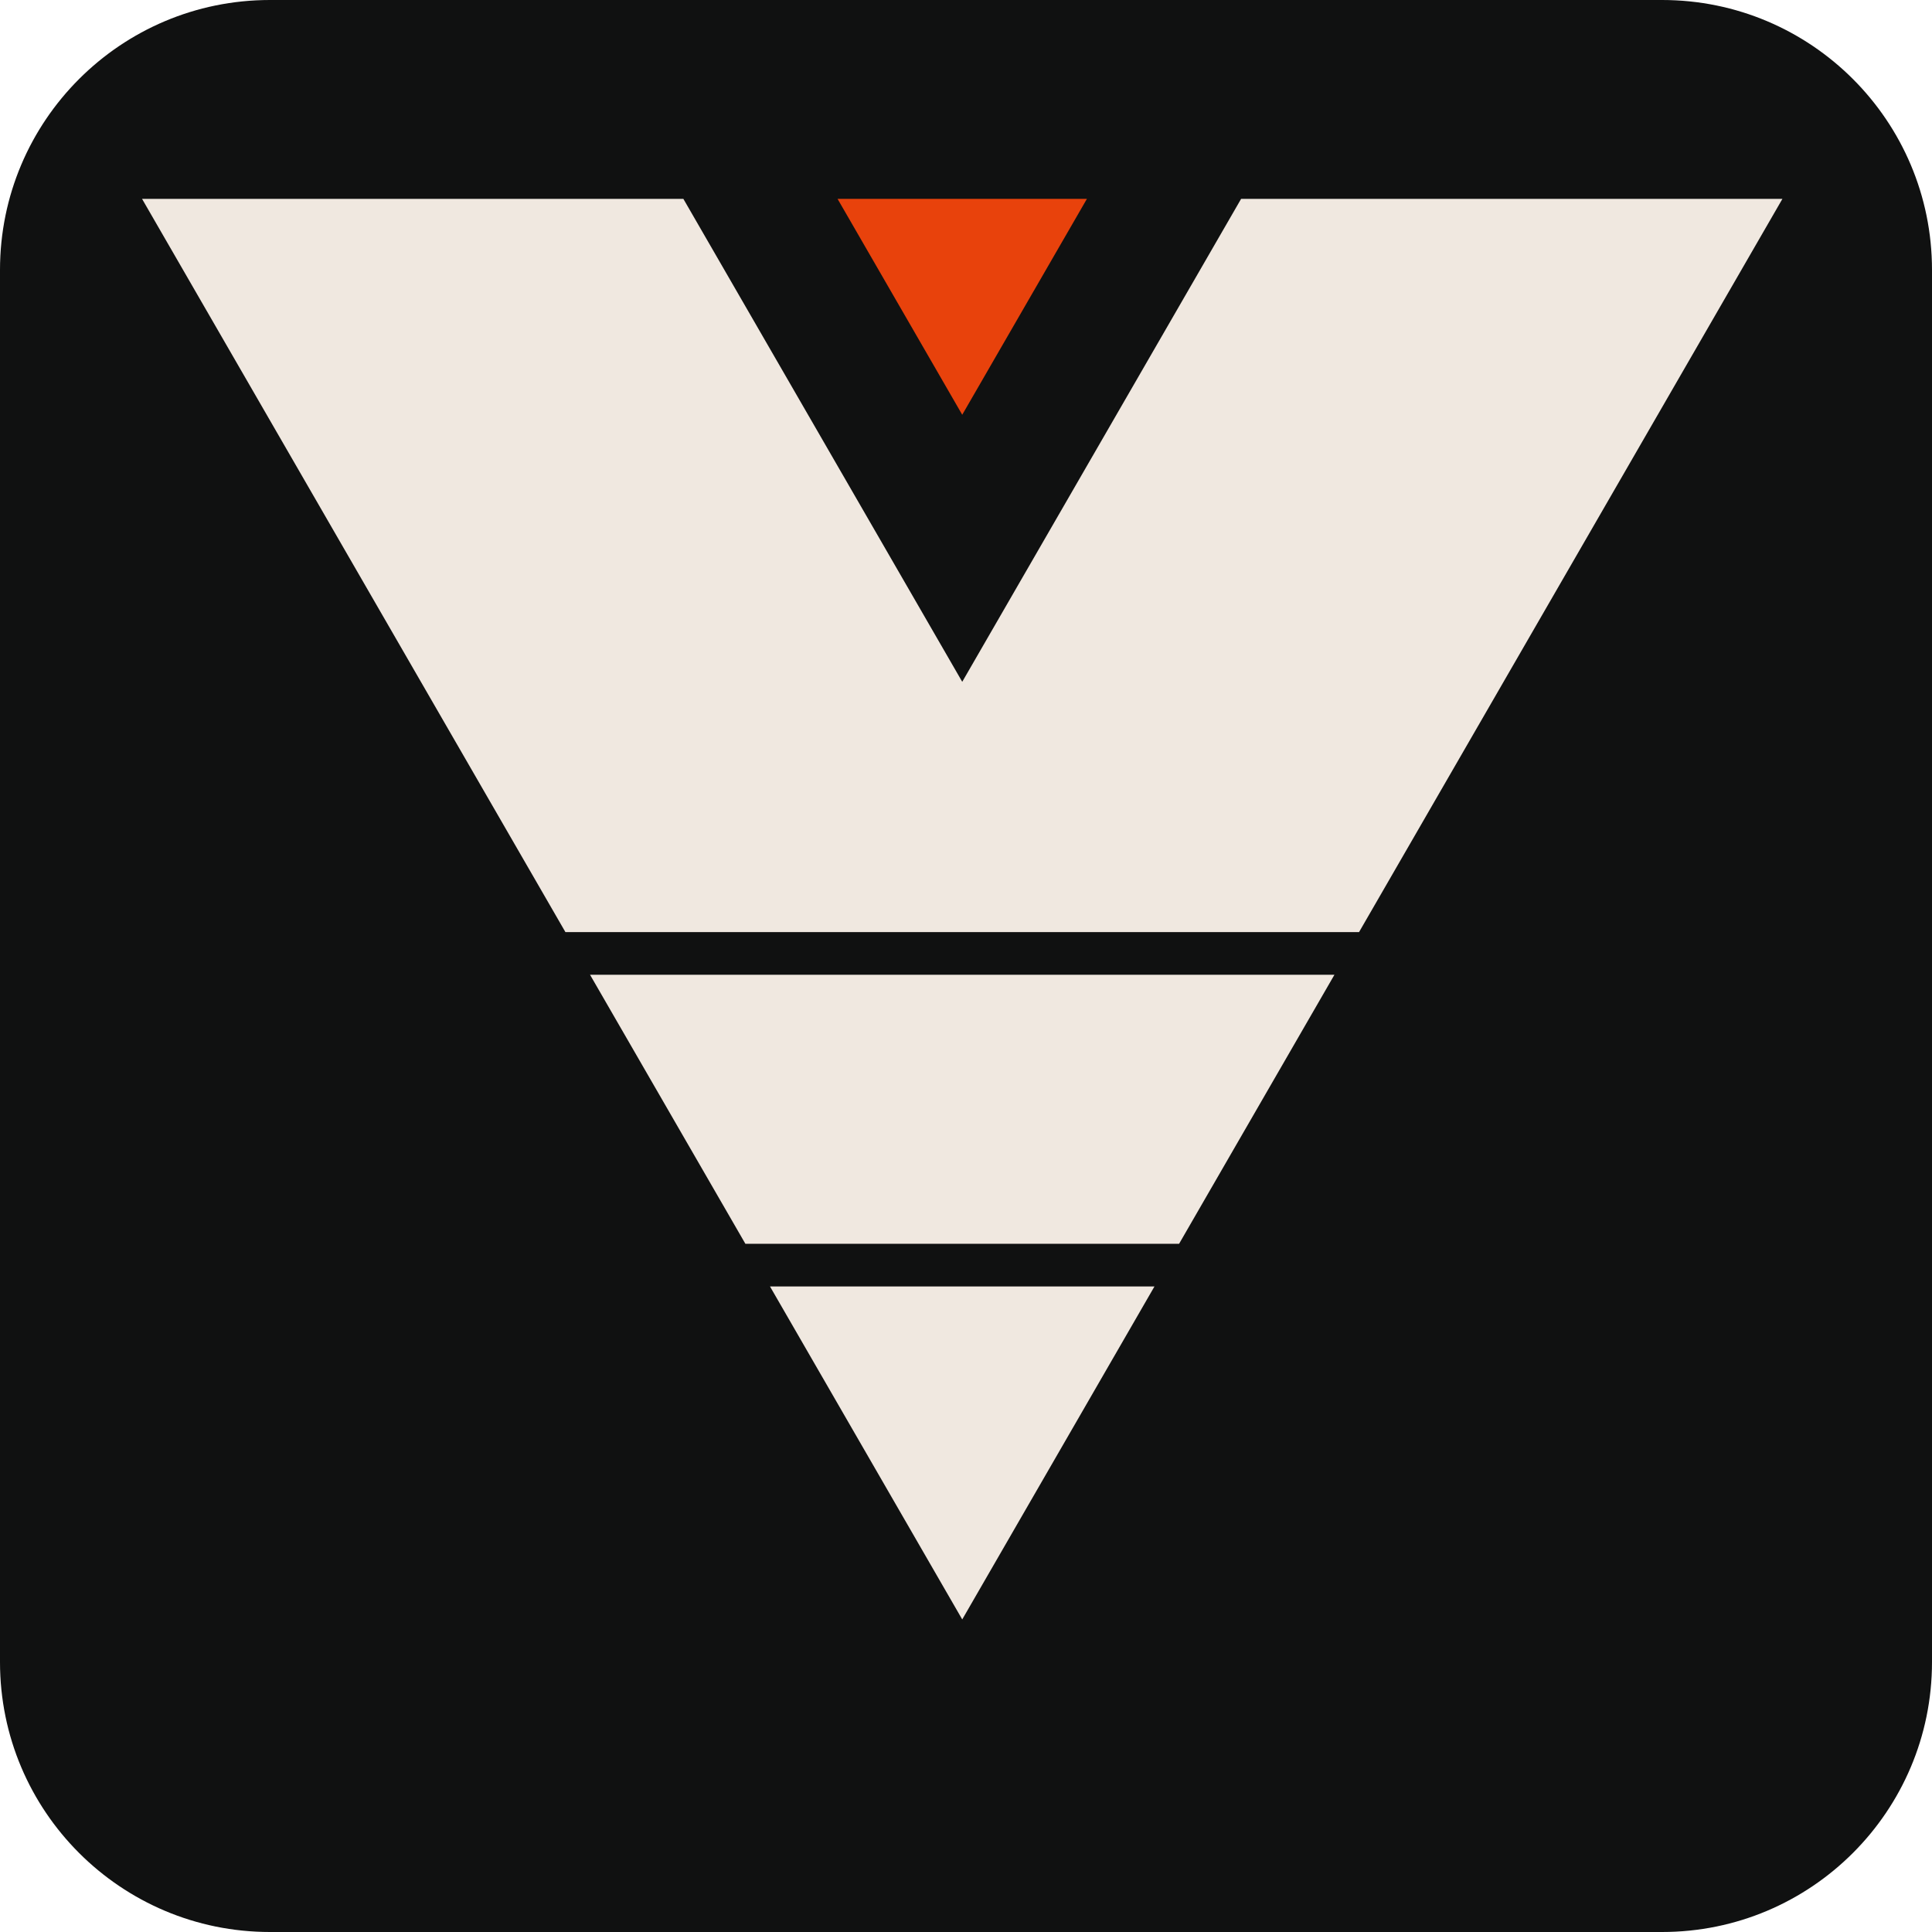
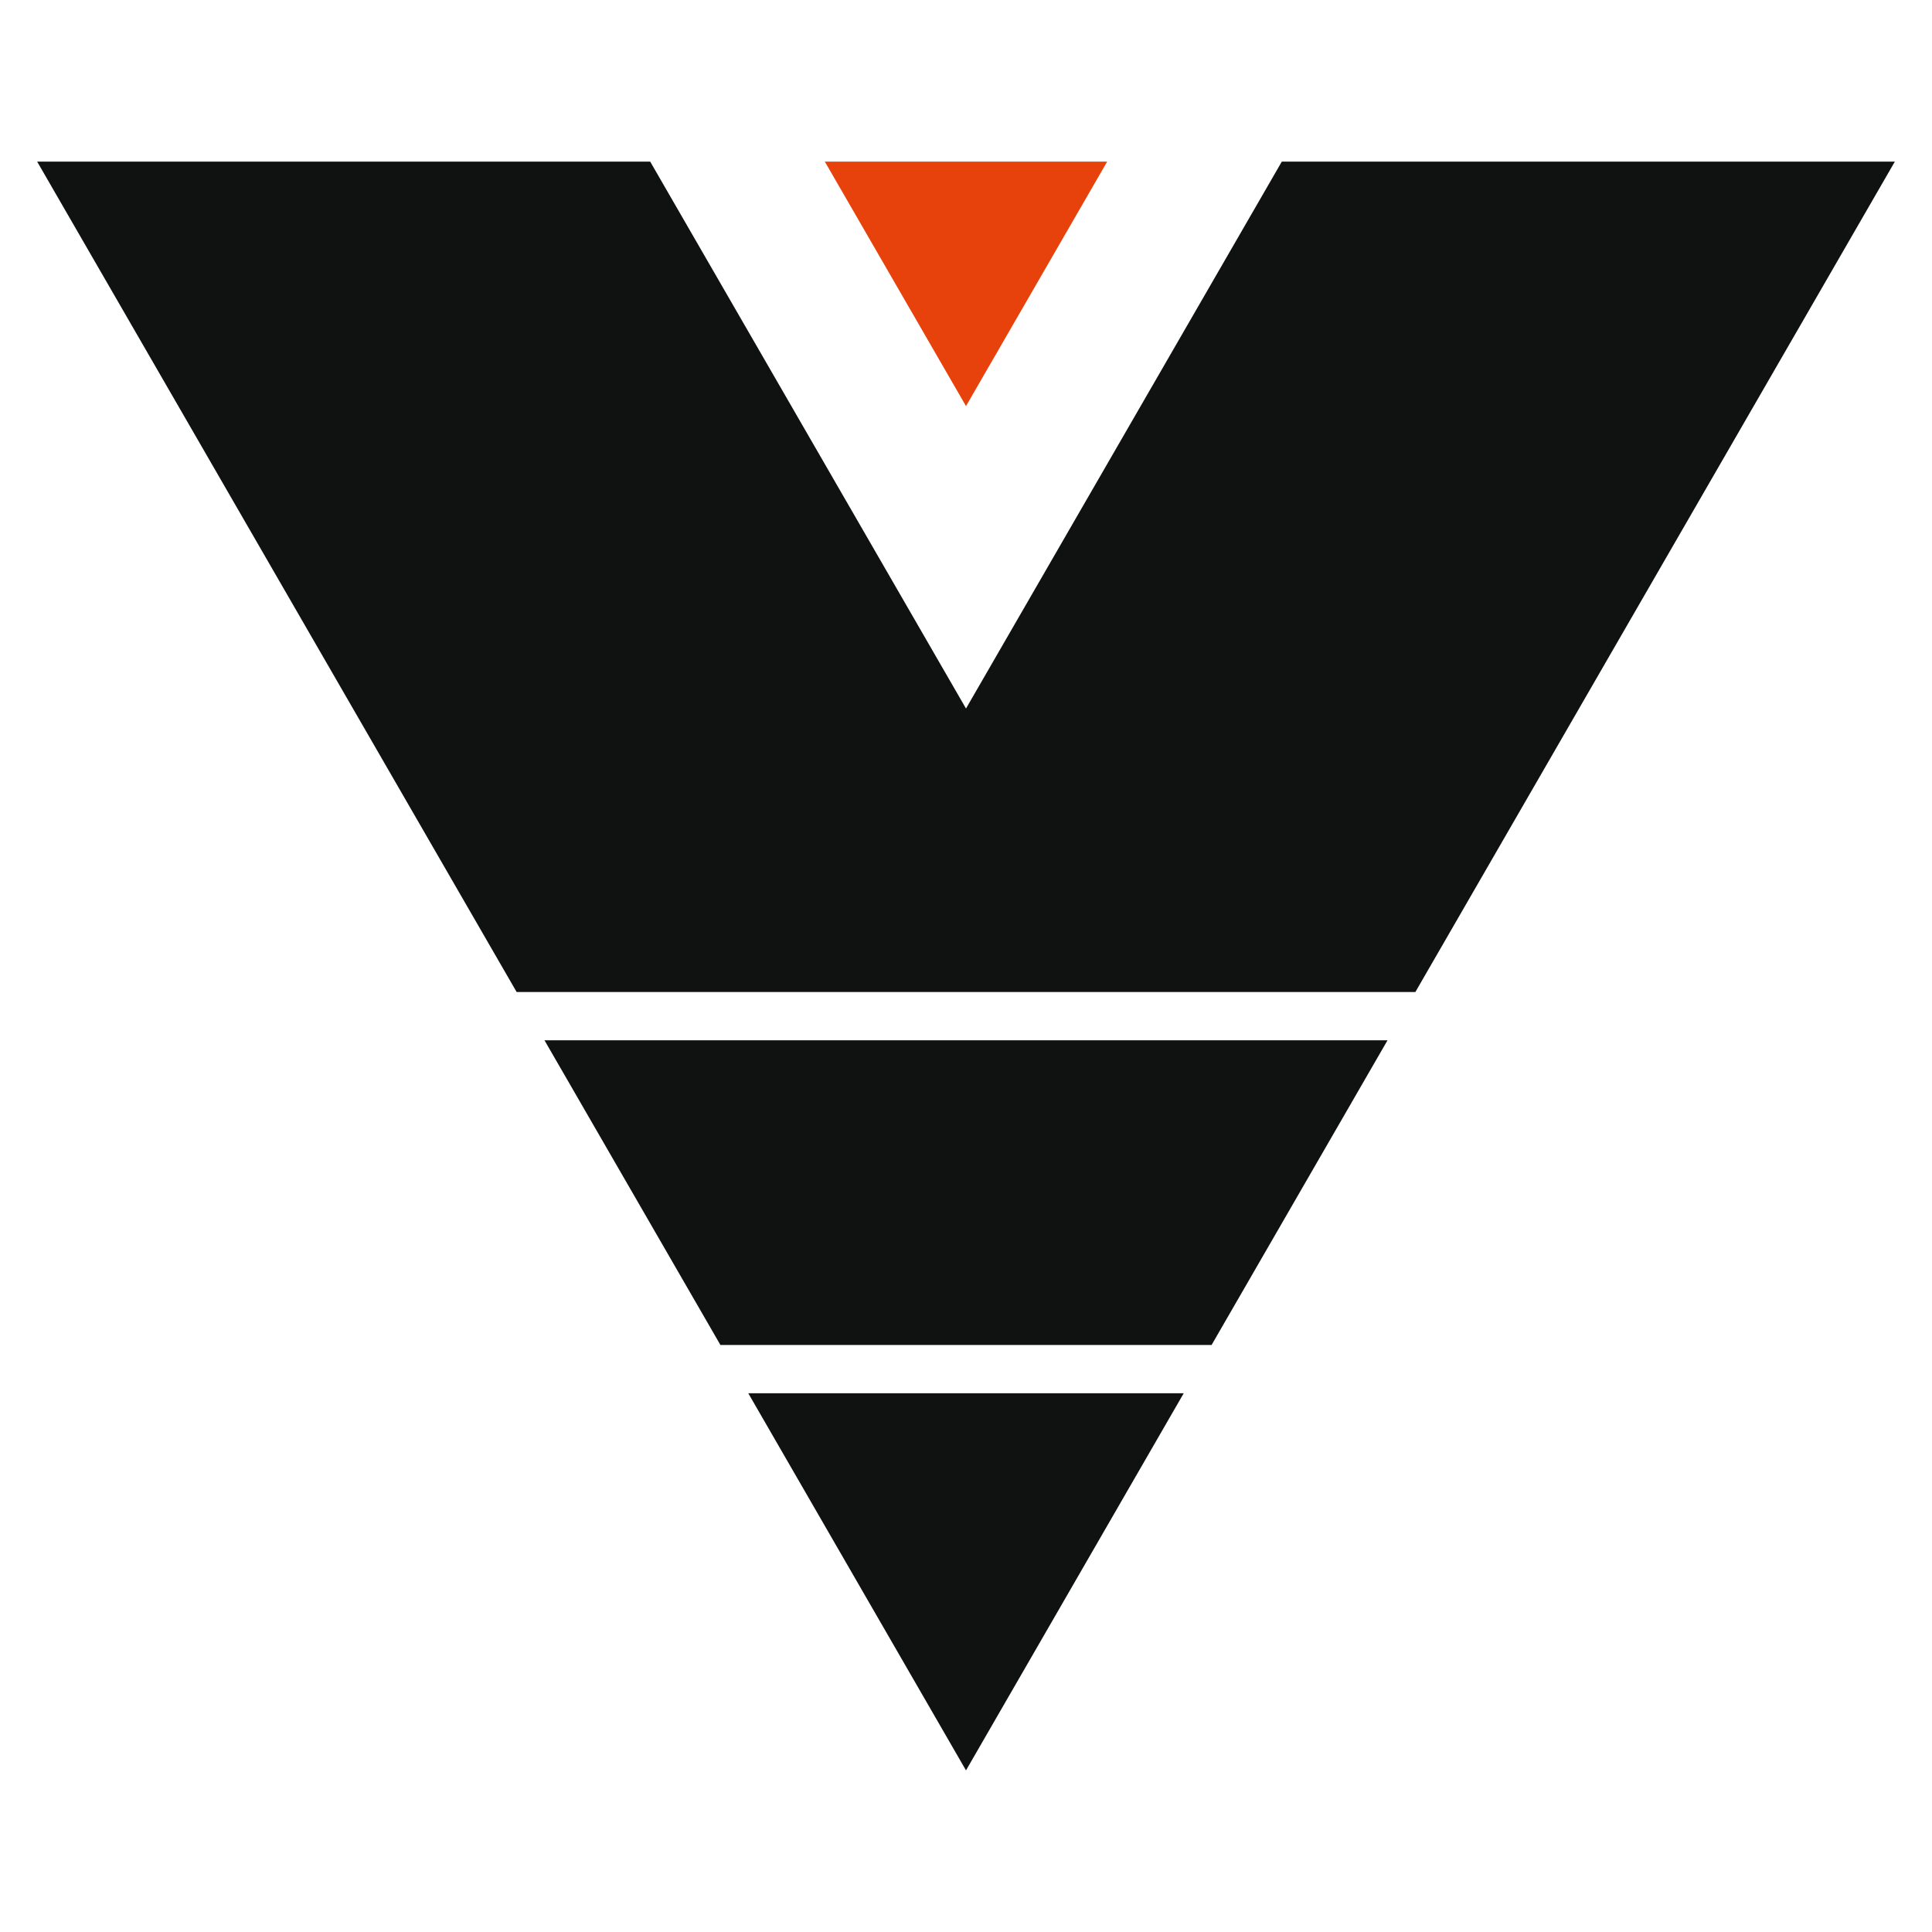
- <svg xmlns="http://www.w3.org/2000/svg" viewBox="-10 -14 136 136">
-   <rect x="-10" y="-14" width="136" height="136" rx="19" fill="#101111" />
-   <g transform="scale(1.1547)">
-     <polygon points="0.00,0.00 33.00,0.00 50.00,29.44 67.00,0.00 100.00,0.00 74.19,44.70 25.81,44.70" fill="#F0E8E0" />
-     <polygon points="27.31,47.30 72.69,47.30 63.22,63.70 36.78,63.70" fill="#F0E8E0" />
-     <polygon points="38.28,66.30 61.72,66.30 50.00,86.60" fill="#F0E8E0" />
-     <polygon points="42.40,0.00 57.60,0.00 50.00,13.16" fill="#E8420C" />
-   </g>
+ <svg xmlns="http://www.w3.org/2000/svg" viewBox="-2 -8.7 104 104">
+   <style>.m{fill:#101111}@media (prefers-color-scheme:dark){.m{fill:#F0E8E0}}</style>
+   <polygon class="m" points="0.00,0.00 33.00,0.00 50.00,29.44 67.00,0.00 100.00,0.00 74.19,44.70 25.81,44.70" />
+   <polygon class="m" points="27.31,47.30 72.69,47.30 63.22,63.70 36.78,63.70" />
+   <polygon class="m" points="38.28,66.30 61.72,66.30 50.00,86.60" />
+   <polygon fill="#E8420C" points="42.40,0.00 57.60,0.00 50.00,13.16" />
</svg>
